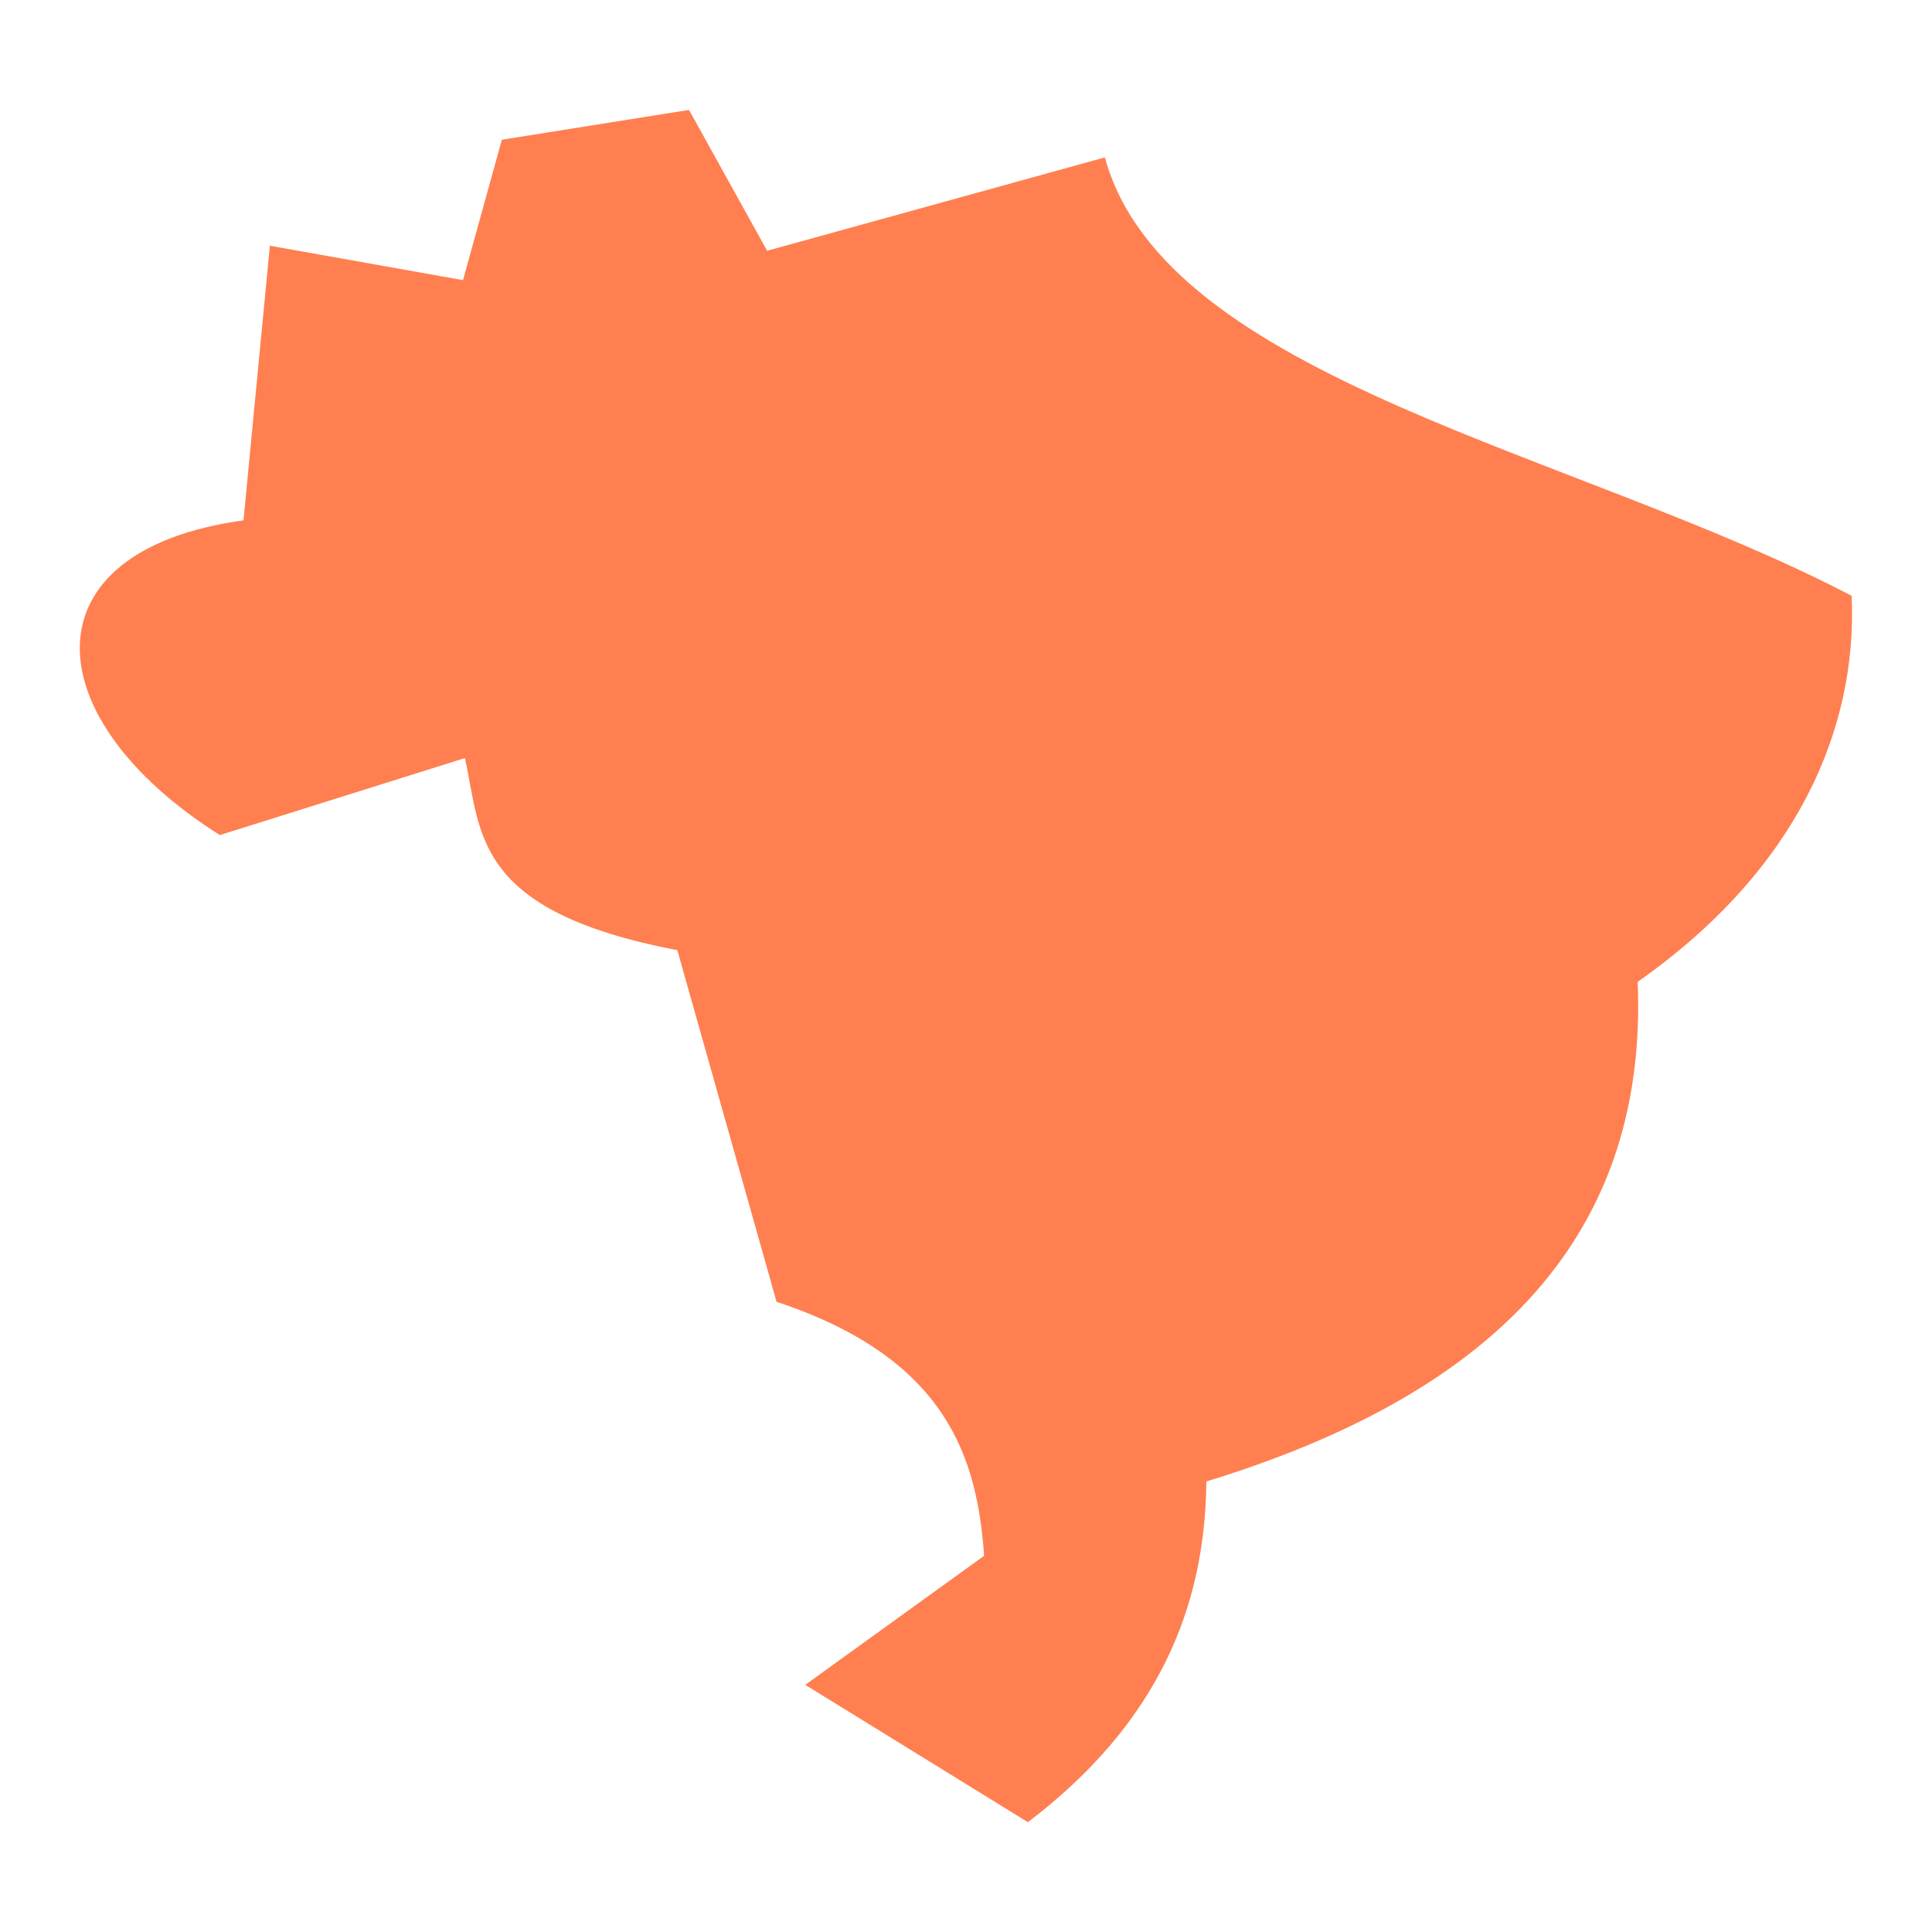
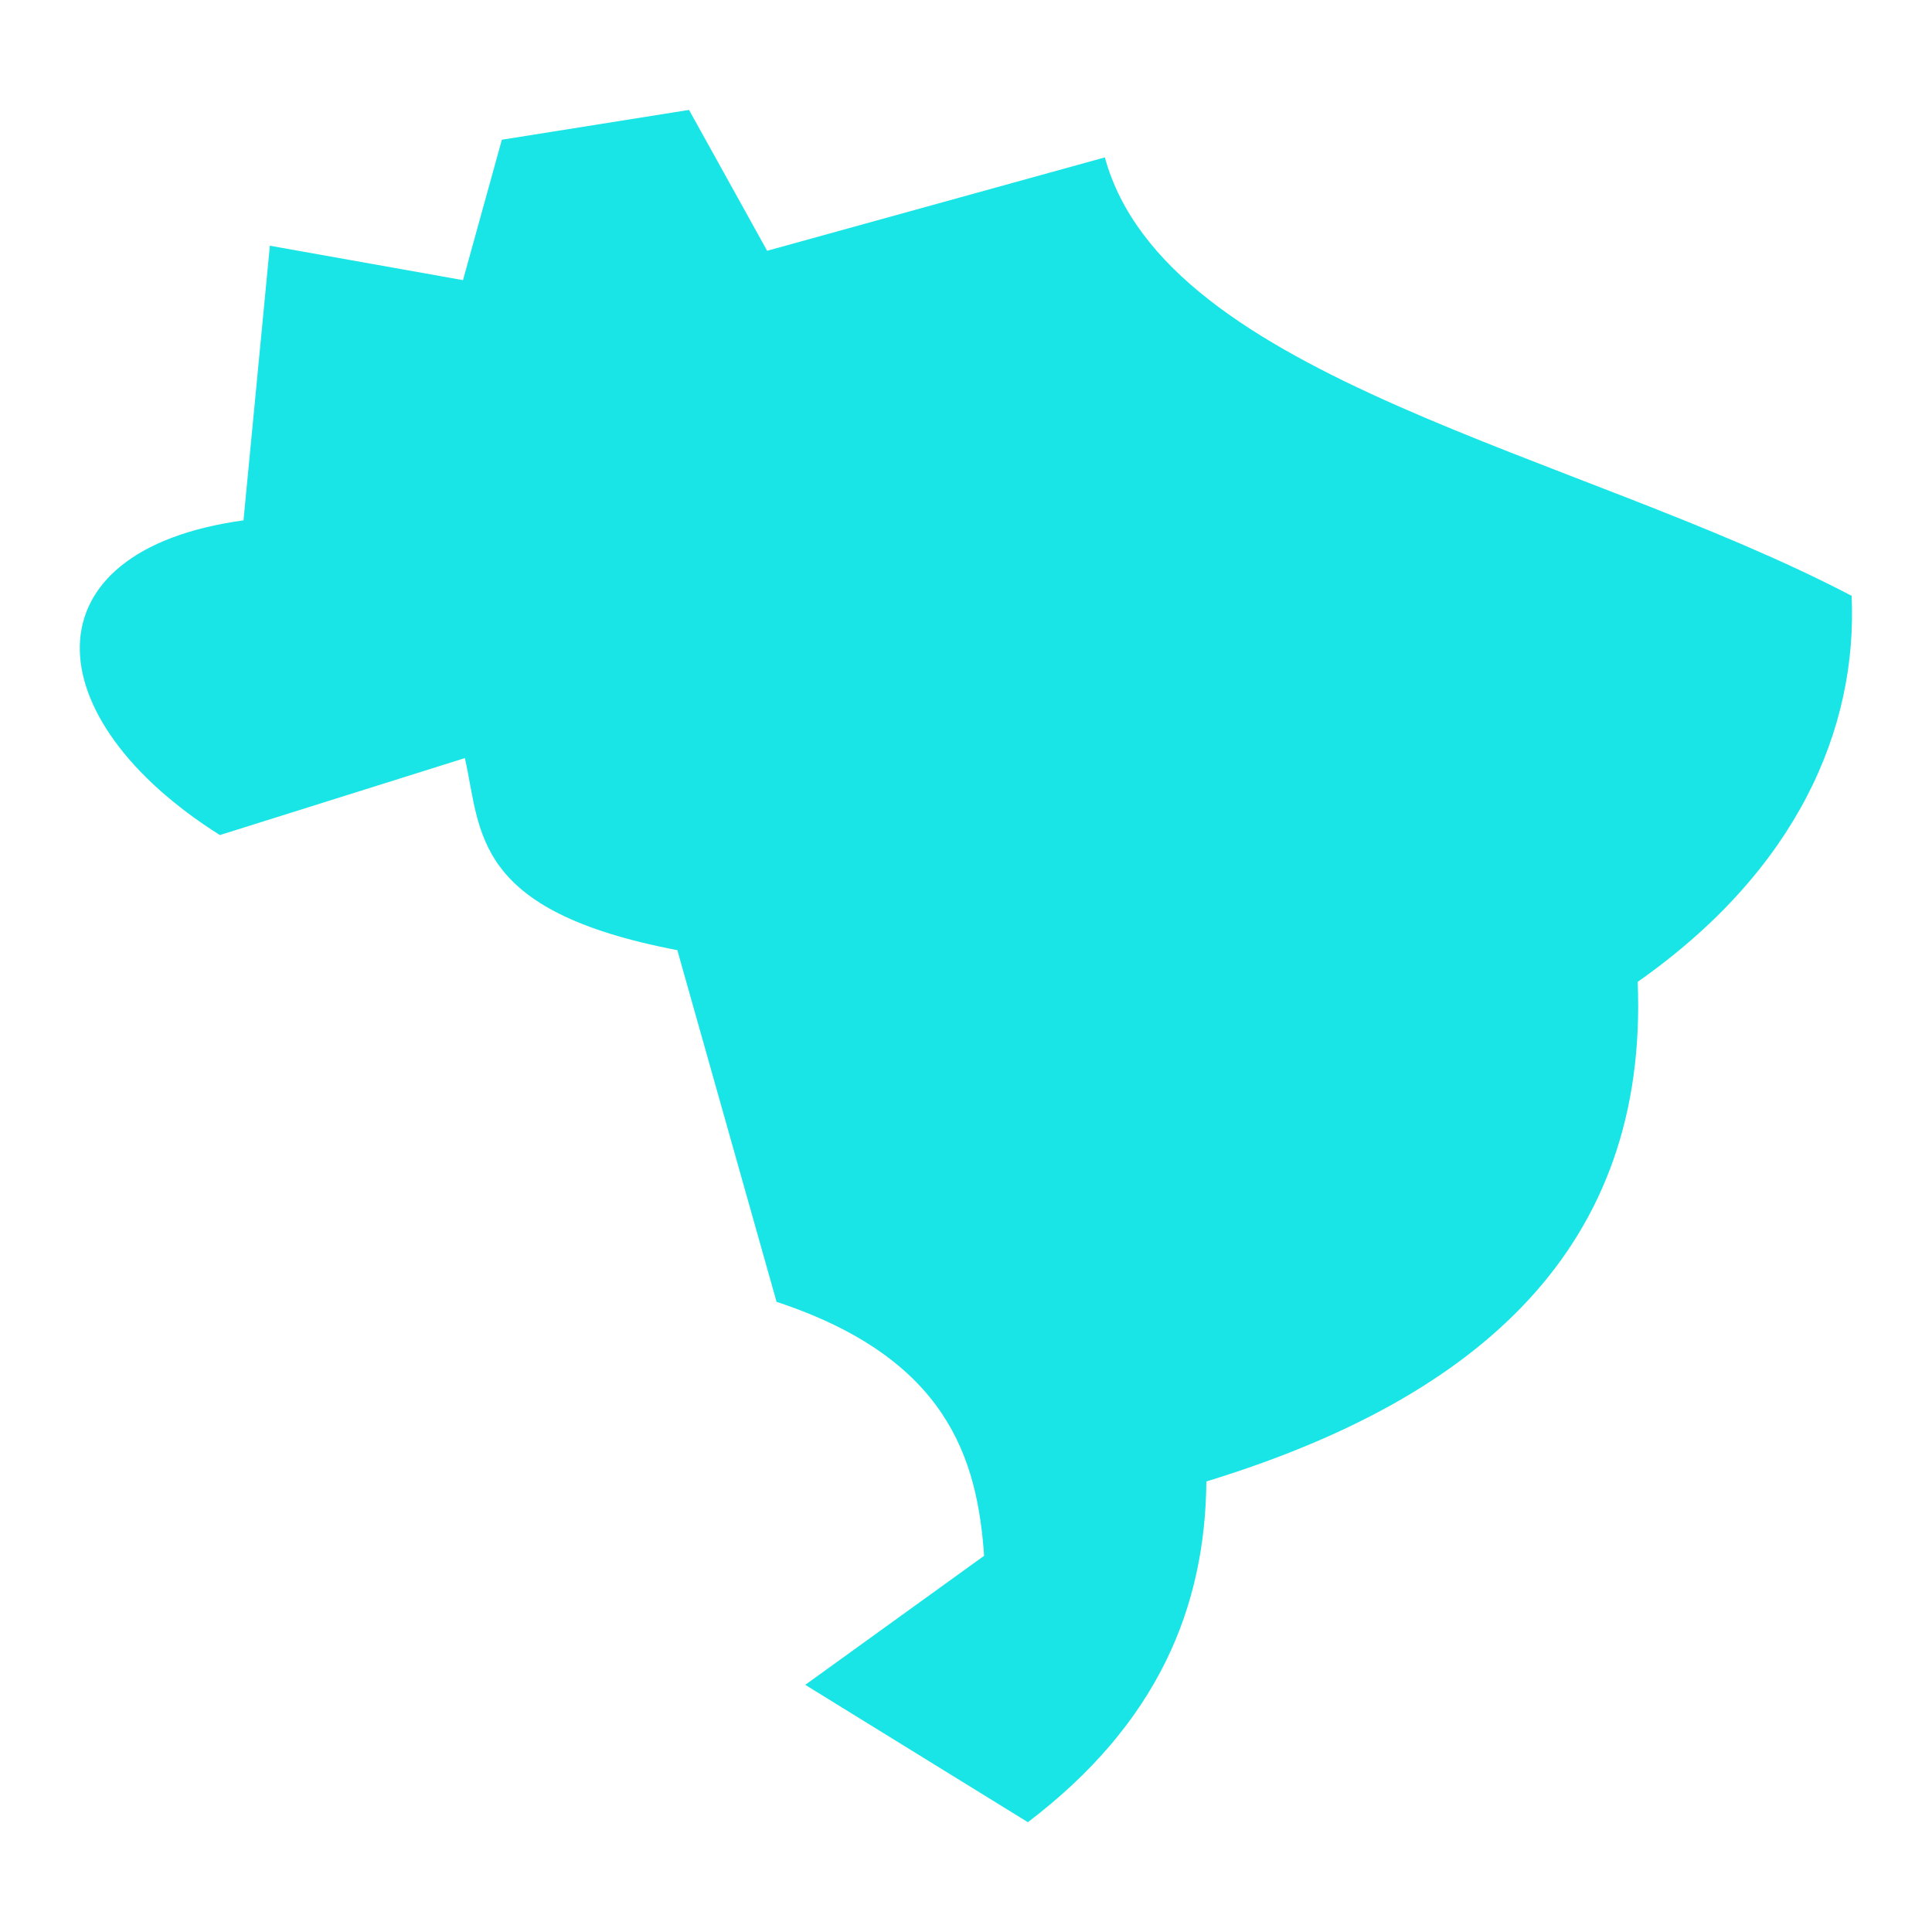
<svg xmlns="http://www.w3.org/2000/svg" width="1em" height="1em" viewBox="0 0 512 512">
-   <path fill="coral" d="M292.8 41.71c16.1 58.89 125.3 78.19 197.9 116.19c1.6 35.2-14.4 72.6-56.7 102.3c2.9 70.2-41.8 110.2-114.3 132.4c-.3 33.2-12.7 64-47.3 90.3l-59-36.4l47.4-34.2c-1.8-25.6-9.6-52.3-55-67.3l-26.3-93.2c-54.5-10.4-51.9-31.3-56.3-50.9l-64.93 20.4c-49.154-31-51.902-75.4 6.26-83.4l6.99-72.78l51.18 9.12L133 37.03l49.6-7.9l20.7 37.33z" />
+   <path fill="#19e5e6" d="M292.8 41.71c16.1 58.89 125.3 78.19 197.9 116.19c1.6 35.2-14.4 72.6-56.7 102.3c2.9 70.2-41.8 110.2-114.3 132.4c-.3 33.2-12.7 64-47.3 90.3l-59-36.4l47.4-34.2c-1.8-25.6-9.6-52.3-55-67.3l-26.3-93.2c-54.5-10.4-51.9-31.3-56.3-50.9l-64.93 20.4c-49.154-31-51.902-75.4 6.26-83.4l6.99-72.78l51.18 9.12L133 37.03l49.6-7.9l20.7 37.33z" />
</svg>
